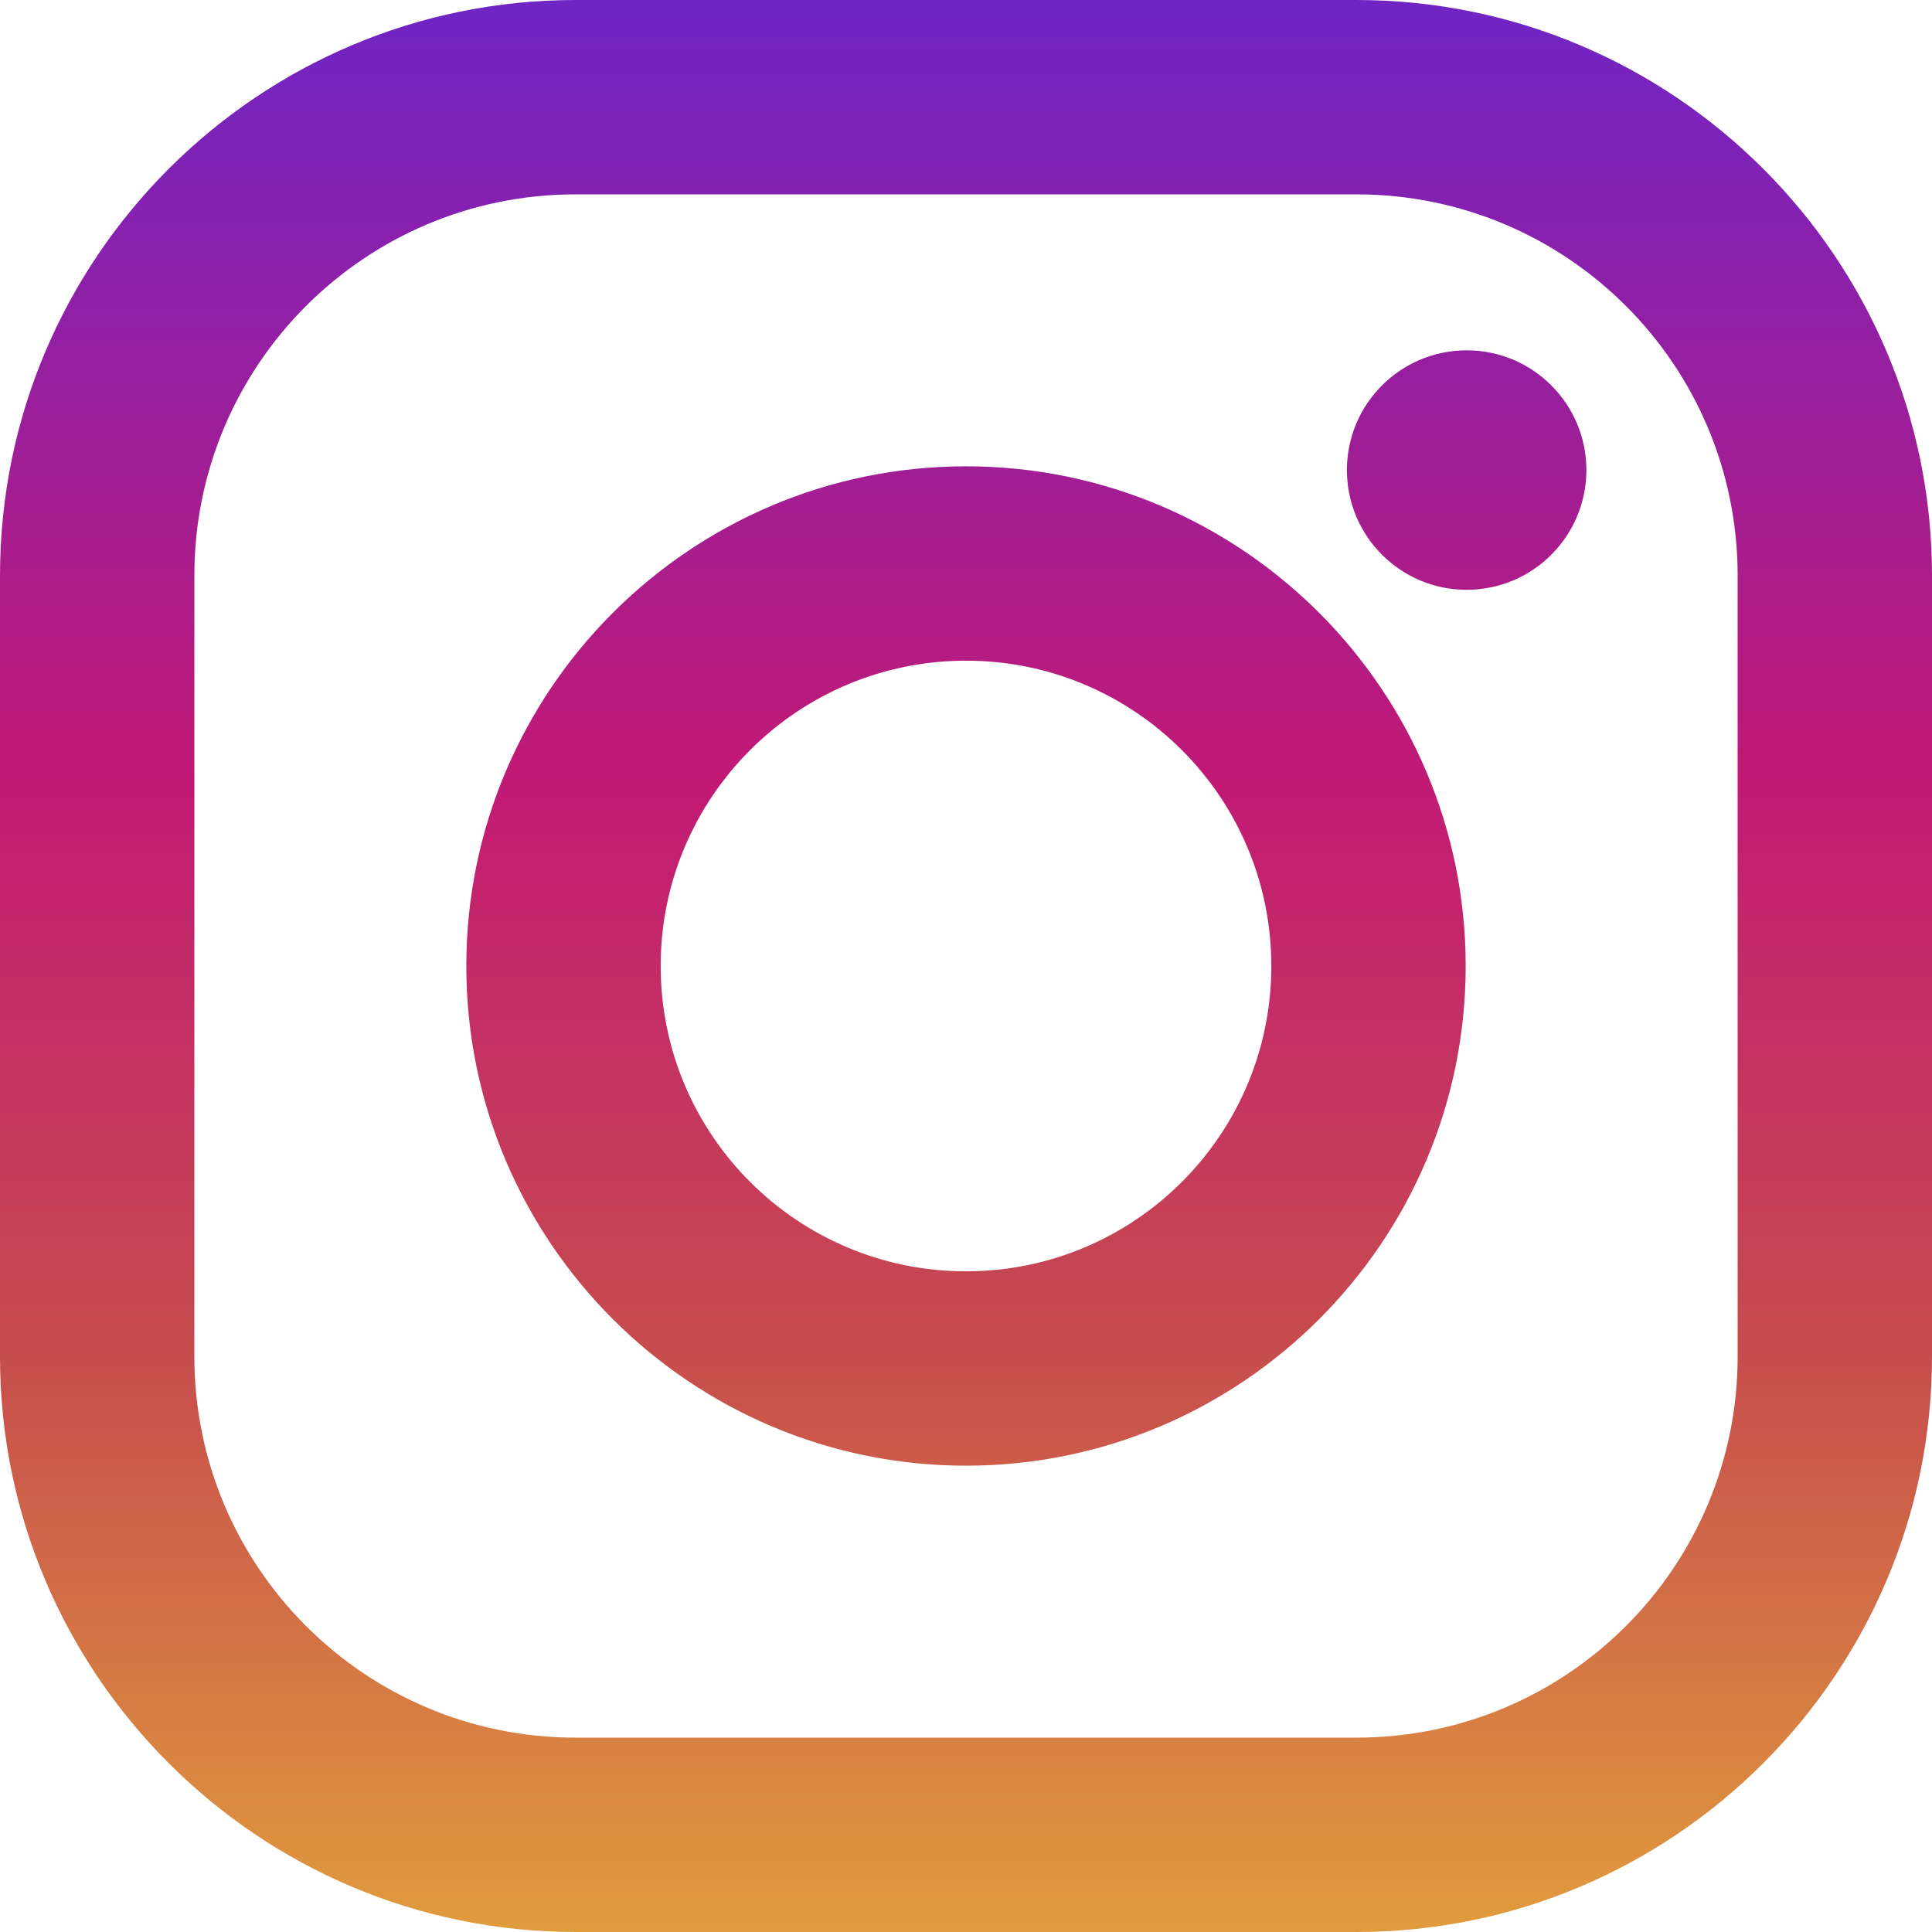
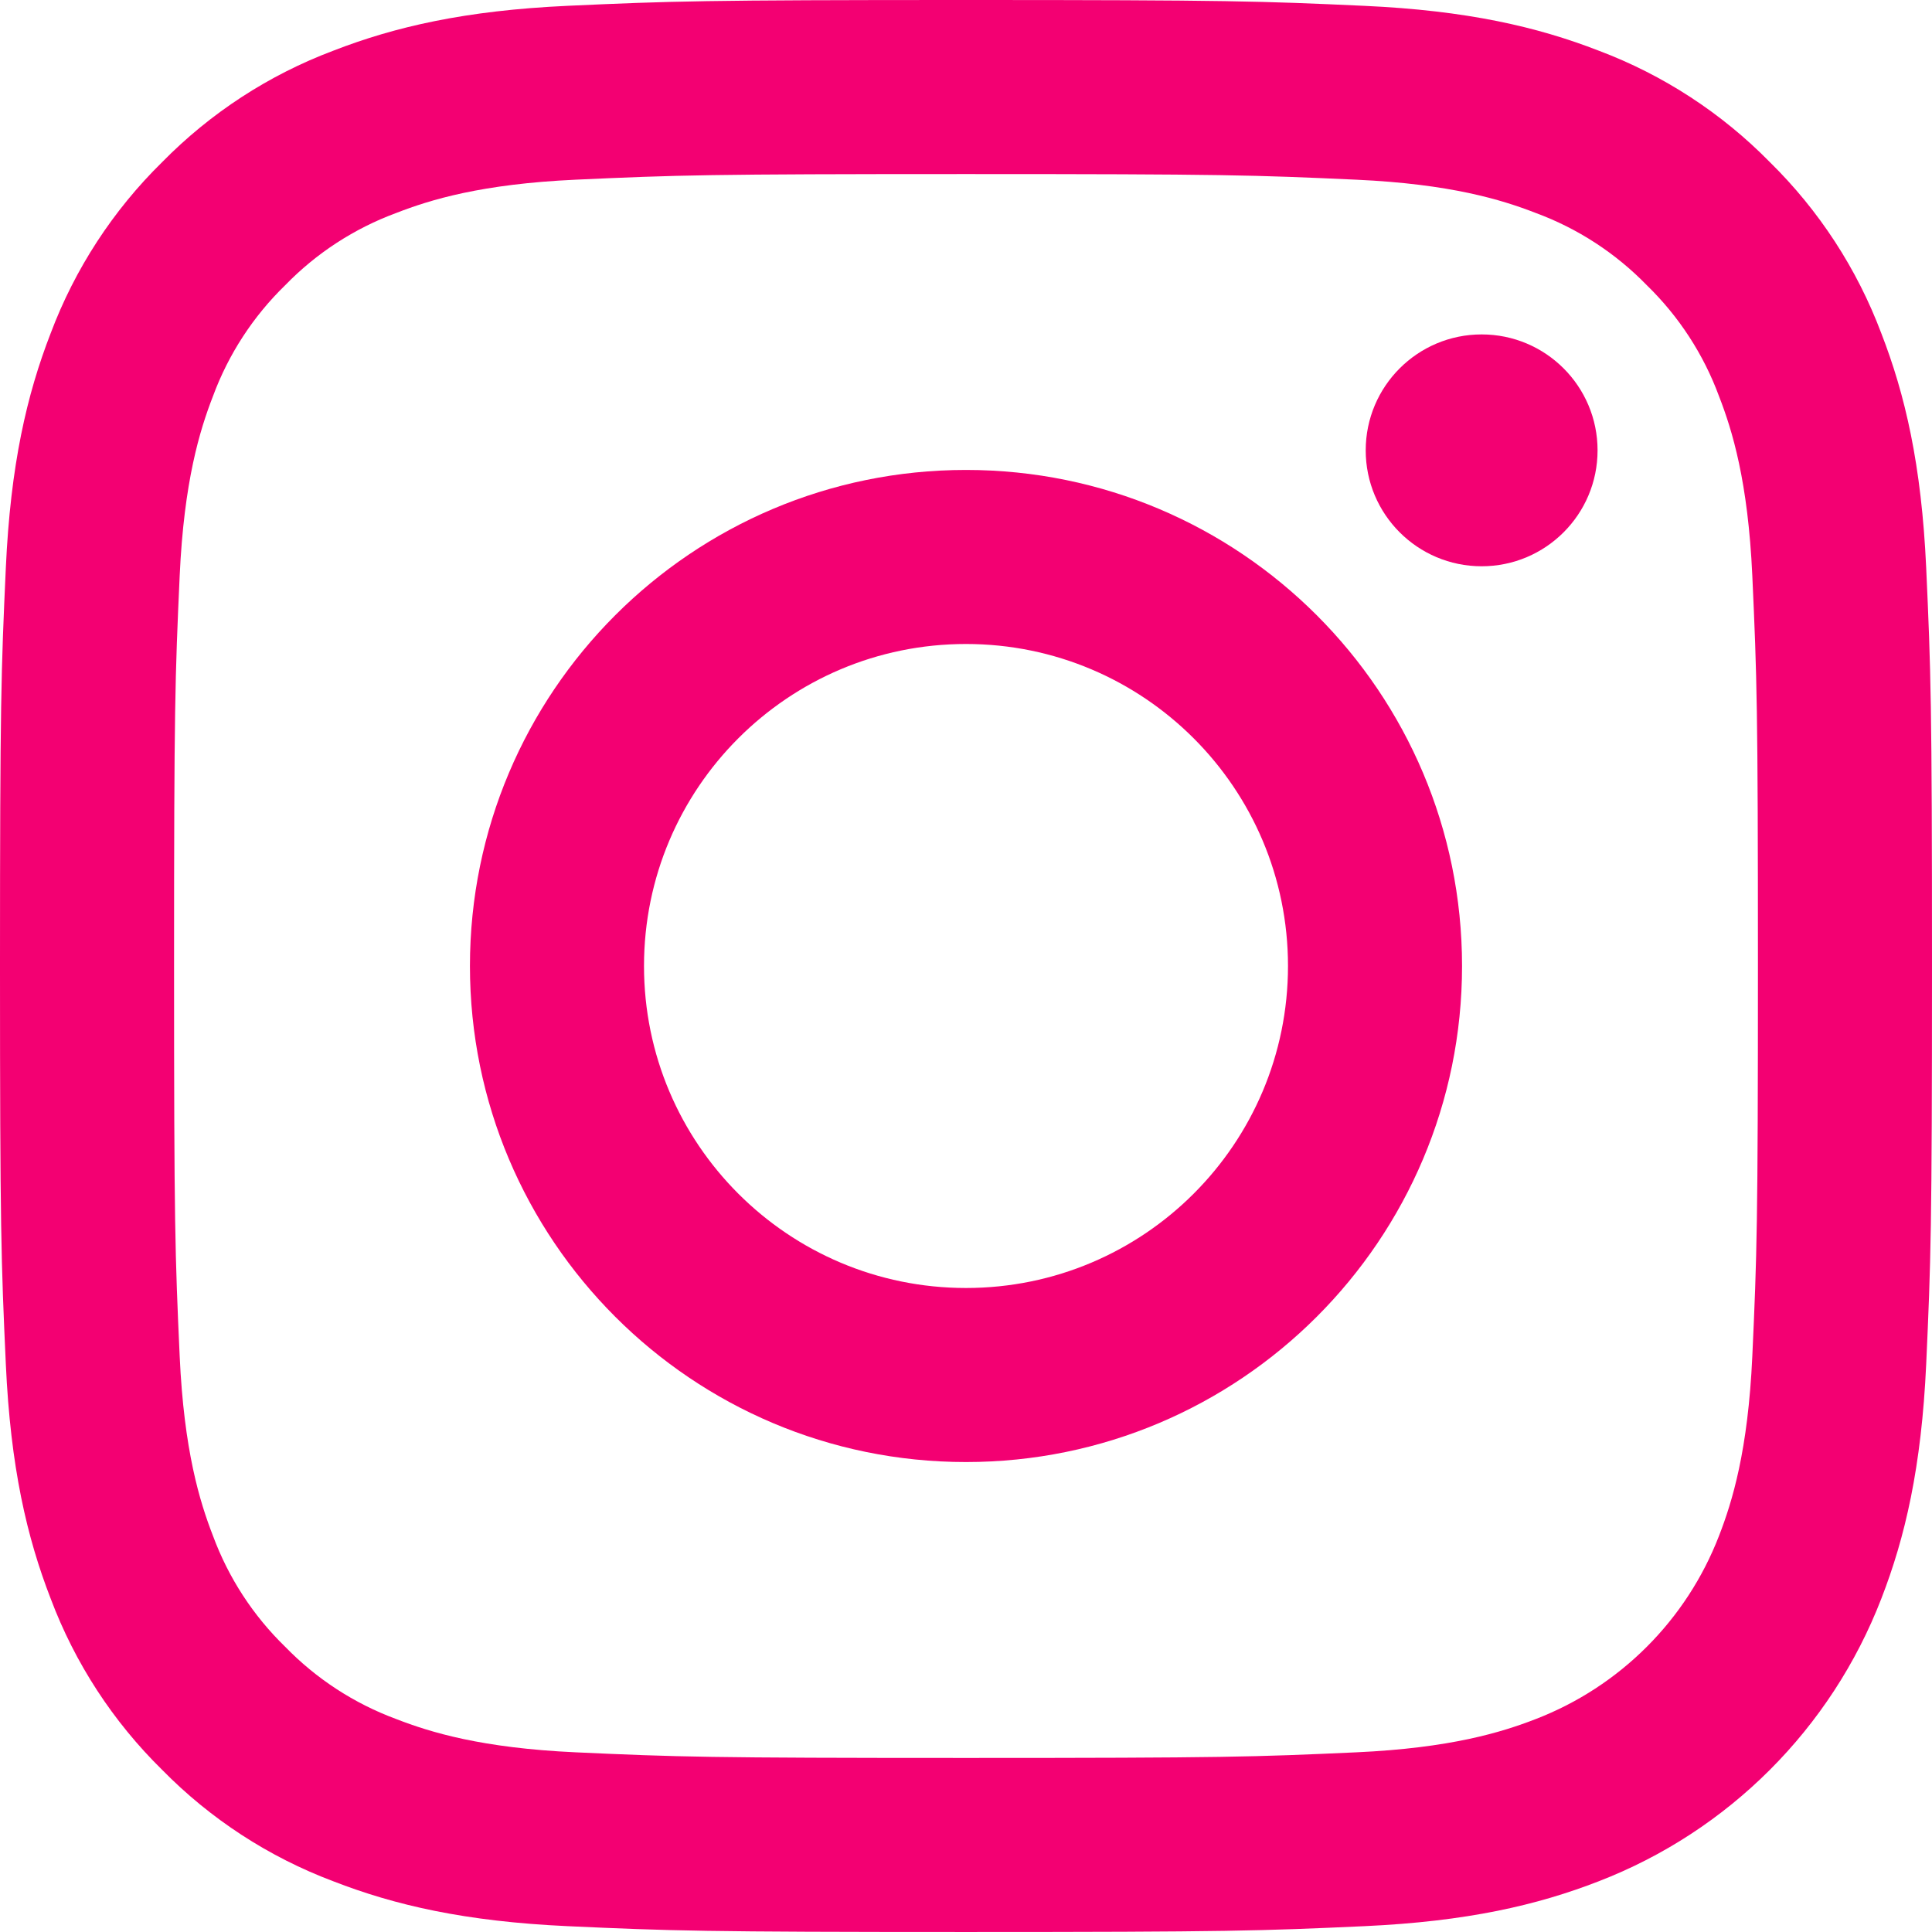
- <svg xmlns="http://www.w3.org/2000/svg" version="1.1" id="Layer_1" x="0px" y="0px" viewBox="0 0 551.034 551.034" style="enable-background:new 0 0 551.034 551.034;" xml:space="preserve">
-   <g>
-     <linearGradient id="SVGID_1_" gradientUnits="userSpaceOnUse" x1="275.517" y1="4.57" x2="275.517" y2="549.72" gradientTransform="matrix(1 0 0 -1 0 554)">
-       <stop offset="0" style="stop-color:#E09B3D" />
-       <stop offset="0.3" style="stop-color:#C74C4D" />
-       <stop offset="0.6" style="stop-color:#C21975" />
-       <stop offset="1" style="stop-color:#7024C4" />
-     </linearGradient>
-     <path style="fill:url(#SVGID_1_);" d="M386.878,0H164.156C73.64,0,0,73.64,0,164.156v222.722   c0,90.516,73.64,164.156,164.156,164.156h222.722c90.516,0,164.156-73.64,164.156-164.156V164.156   C551.033,73.64,477.393,0,386.878,0z M495.6,386.878c0,60.045-48.677,108.722-108.722,108.722H164.156   c-60.045,0-108.722-48.677-108.722-108.722V164.156c0-60.046,48.677-108.722,108.722-108.722h222.722   c60.045,0,108.722,48.676,108.722,108.722L495.6,386.878L495.6,386.878z" />
-     <linearGradient id="SVGID_2_" gradientUnits="userSpaceOnUse" x1="275.517" y1="4.57" x2="275.517" y2="549.72" gradientTransform="matrix(1 0 0 -1 0 554)">
-       <stop offset="0" style="stop-color:#E09B3D" />
-       <stop offset="0.3" style="stop-color:#C74C4D" />
-       <stop offset="0.6" style="stop-color:#C21975" />
-       <stop offset="1" style="stop-color:#7024C4" />
-     </linearGradient>
-     <path style="fill:url(#SVGID_2_);" d="M275.517,133C196.933,133,133,196.933,133,275.516s63.933,142.517,142.517,142.517   S418.034,354.1,418.034,275.516S354.101,133,275.517,133z M275.517,362.6c-48.095,0-87.083-38.988-87.083-87.083   s38.989-87.083,87.083-87.083c48.095,0,87.083,38.988,87.083,87.083C362.6,323.611,323.611,362.6,275.517,362.6z" />
-     <linearGradient id="SVGID_3_" gradientUnits="userSpaceOnUse" x1="418.31" y1="4.57" x2="418.31" y2="549.72" gradientTransform="matrix(1 0 0 -1 0 554)">
-       <stop offset="0" style="stop-color:#E09B3D" />
-       <stop offset="0.3" style="stop-color:#C74C4D" />
-       <stop offset="0.6" style="stop-color:#C21975" />
-       <stop offset="1" style="stop-color:#7024C4" />
-     </linearGradient>
-     <circle style="fill:url(#SVGID_3_);" cx="418.31" cy="134.07" r="34.15" />
-   </g>
-   <g>
- </g>
-   <g>
- </g>
-   <g>
- </g>
-   <g>
- </g>
-   <g>
- </g>
-   <g>
- </g>
-   <g>
- </g>
-   <g>
- </g>
-   <g>
- </g>
-   <g>
- </g>
-   <g>
- </g>
-   <g>
- </g>
-   <g>
- </g>
-   <g>
- </g>
-   <g>
- </g>
+ <svg xmlns="http://www.w3.org/2000/svg" height="512pt" viewBox="0 0 512 512" width="512pt" fill="#f30072">
+   <path d="m510.461 150.453c-1.246-27.25-5.574-45.859-11.902-62.141-6.426-17.082-16.504-32.555-29.527-45.344-12.785-13.023-28.262-23.105-45.344-29.535-16.285-6.324-34.891-10.648-62.141-11.887-27.301-1.25-36.023-1.547-105.547-1.547s-78.246.297-105.547 1.539c-27.25 1.246-45.855 5.574-62.141 11.902-17.082 6.426-32.555 16.504-45.344 29.527-13.023 12.785-23.105 28.258-29.535 45.34-6.324 16.285-10.648 34.895-11.887 62.141-1.25 27.305-1.547 36.023-1.547 105.547 0 69.527.297 78.25 1.547 105.551 1.242 27.246 5.57 45.855 11.898 62.141 6.426 17.078 16.504 32.555 29.527 45.34 12.785 13.023 28.262 23.102 45.344 29.527 16.281 6.332 34.891 10.656 62.141 11.902 27.305 1.246 36.023 1.539 105.547 1.539 69.523 0 78.246-.293 105.547-1.539 27.25-1.246 45.855-5.57 62.141-11.902 34.387-13.297 61.57-40.48 74.867-74.867 6.332-16.285 10.656-34.895 11.902-62.141 1.242-27.305 1.539-36.023 1.539-105.547 0-69.527-.297-78.246-1.539-105.547zm-46.082 208.996c-1.137 24.961-5.309 38.516-8.812 47.535-8.613 22.328-26.258 39.973-48.586 48.586-9.02 3.504-22.574 7.676-47.535 8.812-26.988 1.234-35.086 1.492-103.445 1.492-68.363 0-76.457-.258-103.449-1.492-24.957-1.137-38.512-5.309-47.535-8.812-11.117-4.105-21.176-10.648-29.434-19.152-8.504-8.258-15.047-18.312-19.152-29.434-3.504-9.02-7.676-22.574-8.812-47.535-1.23-26.992-1.492-35.09-1.492-103.445 0-68.359.262-76.453 1.492-103.449 1.141-24.961 5.309-38.516 8.812-47.535 4.105-11.121 10.652-21.18 19.152-29.438 8.258-8.504 18.316-15.047 29.438-19.148 9.02-3.508 22.574-7.676 47.535-8.816 26.992-1.23 35.09-1.492 103.445-1.492h-.004c68.355 0 76.453.262 103.449 1.496 24.961 1.137 38.512 5.309 47.535 8.812 11.117 4.105 21.176 10.648 29.434 19.148 8.504 8.258 15.047 18.316 19.148 29.438 3.508 9.02 7.68 22.574 8.816 47.535 1.23 26.992 1.492 35.09 1.492 103.445 0 68.359-.258 76.453-1.492 103.449zm0 0" />
+   <path d="m255.996 124.539c-72.602 0-131.457 58.859-131.457 131.461s58.855 131.457 131.457 131.457c72.605 0 131.461-58.855 131.461-131.457s-58.855-131.461-131.461-131.461zm0 216.793c-47.125-.004-85.332-38.207-85.328-85.336 0-47.125 38.203-85.332 85.332-85.332 47.129.004 85.332 38.207 85.332 85.332 0 47.129-38.207 85.336-85.336 85.336zm0 0" />
+   <path d="m423.371 119.348c0 16.965-13.754 30.719-30.719 30.719-16.969 0-30.723-13.754-30.723-30.719 0-16.969 13.754-30.723 30.723-30.723 16.965 0 30.719 13.754 30.719 30.723zm0 0" />
</svg>
